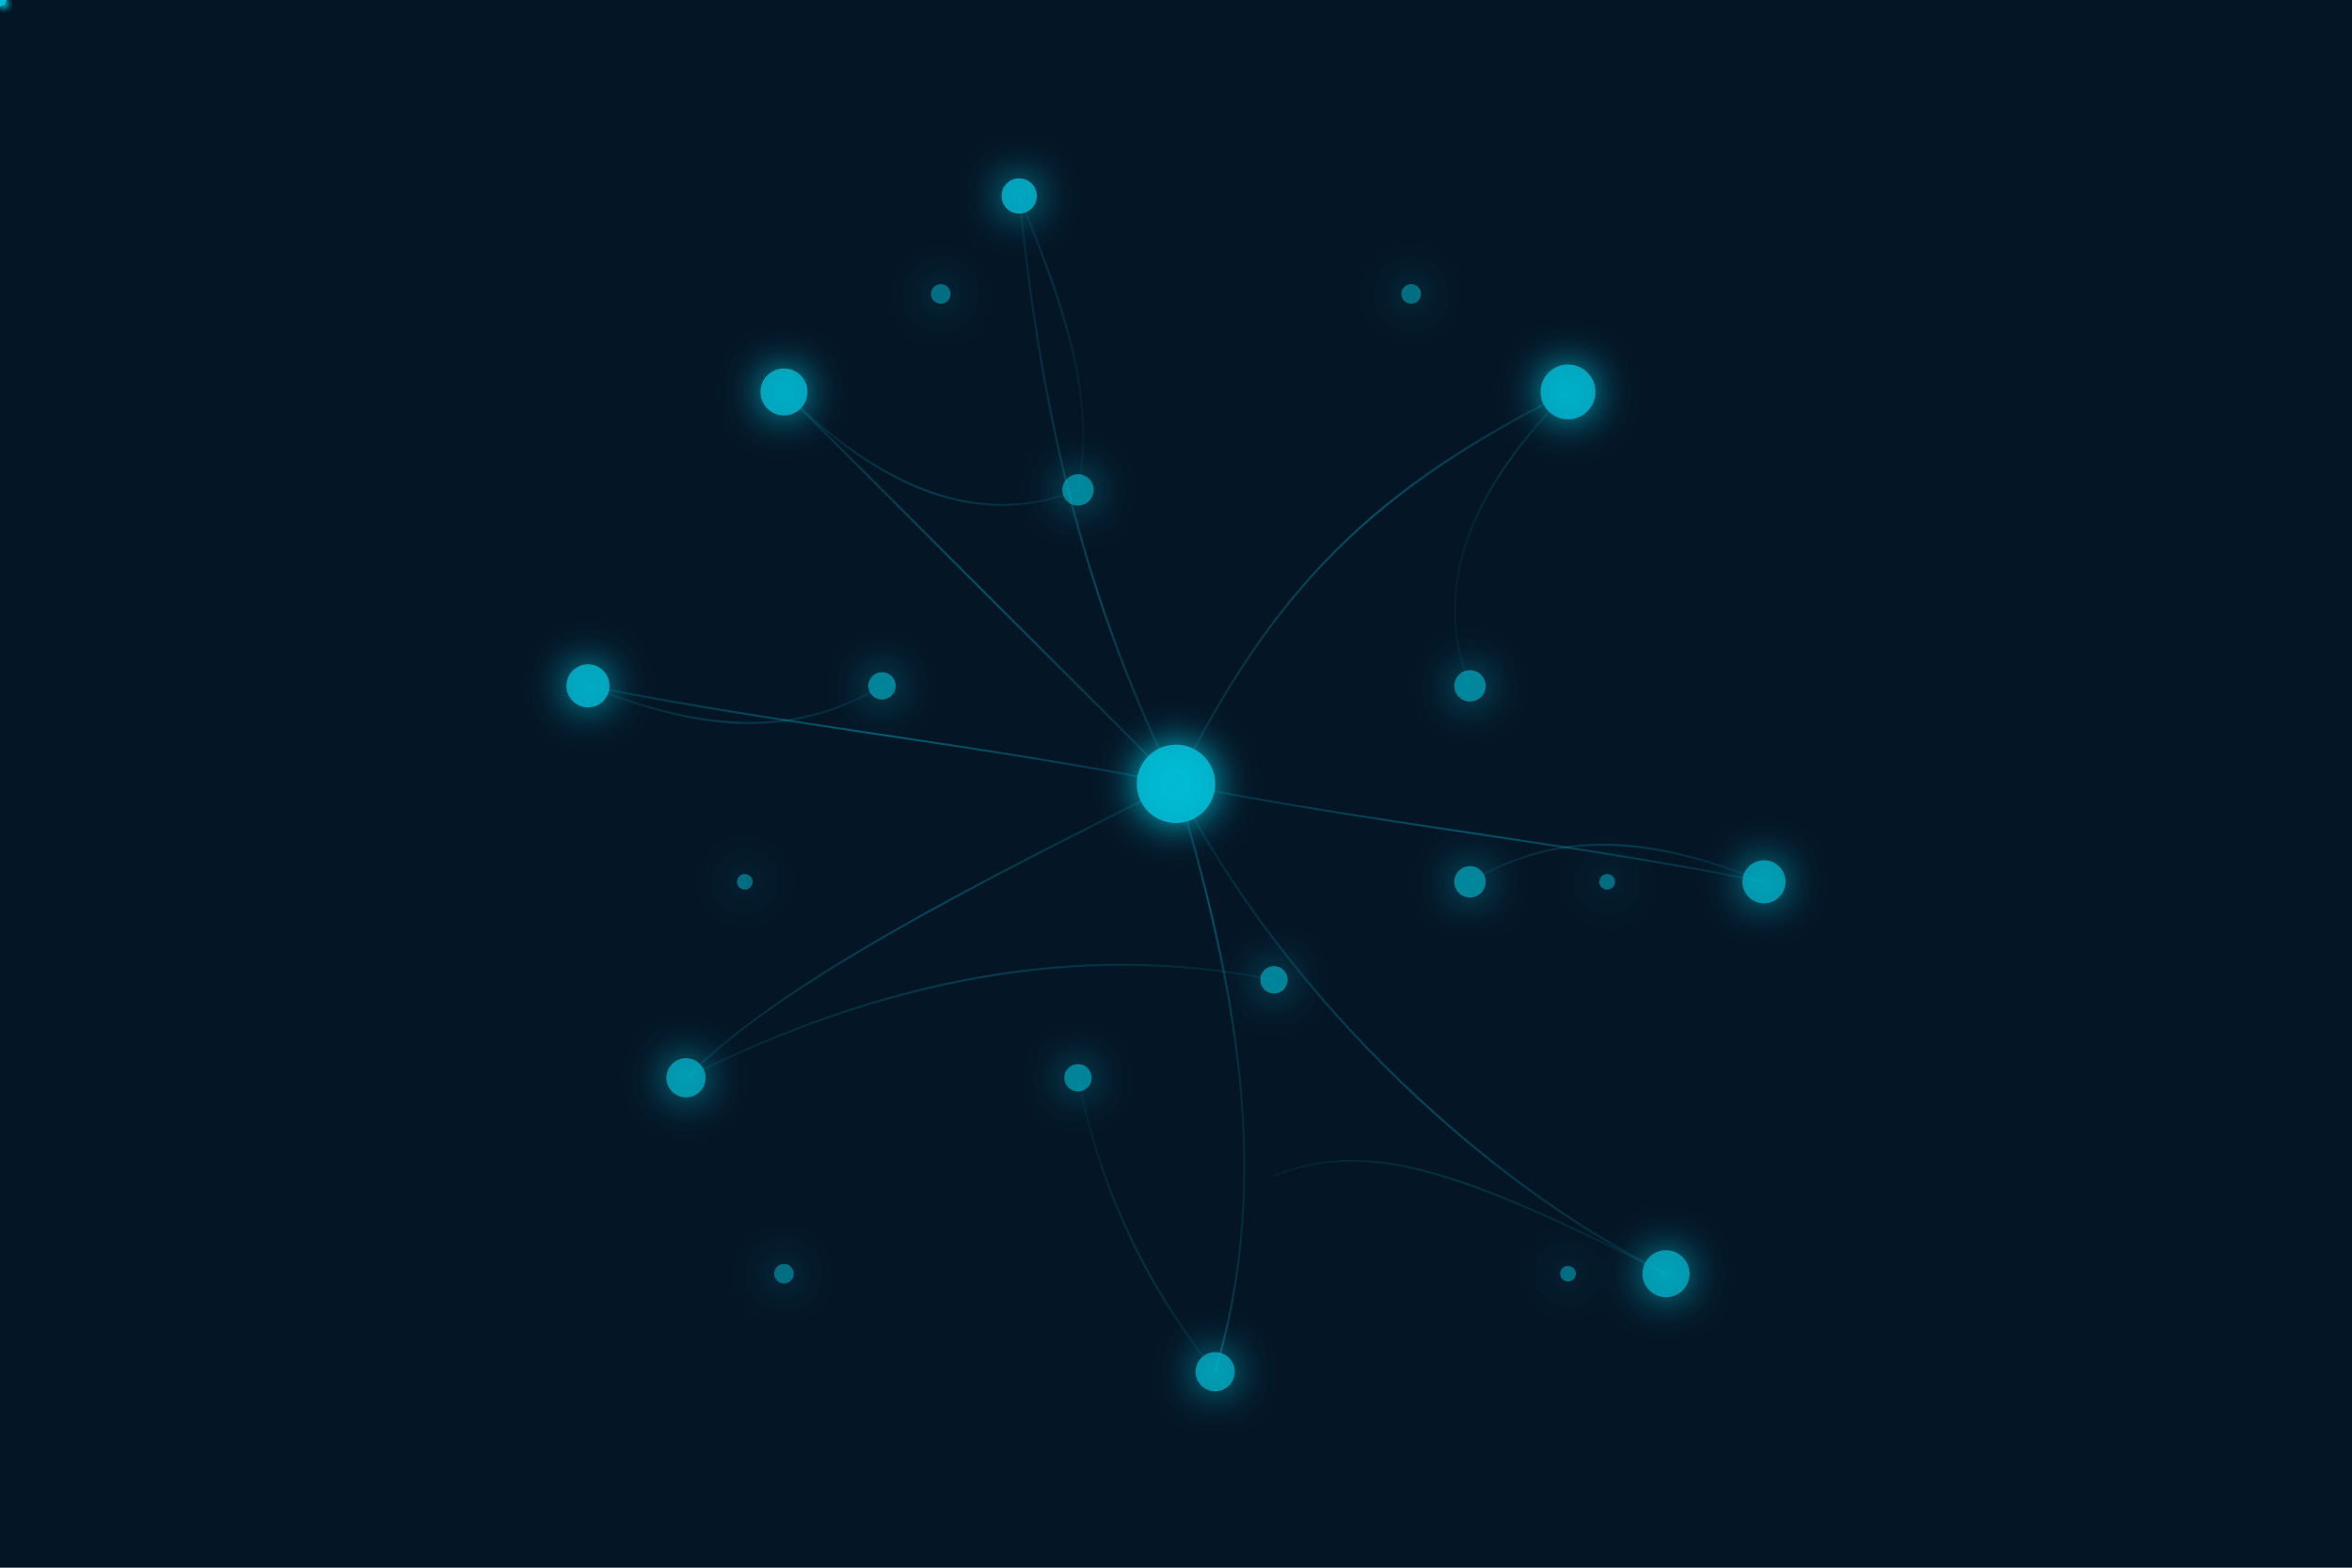
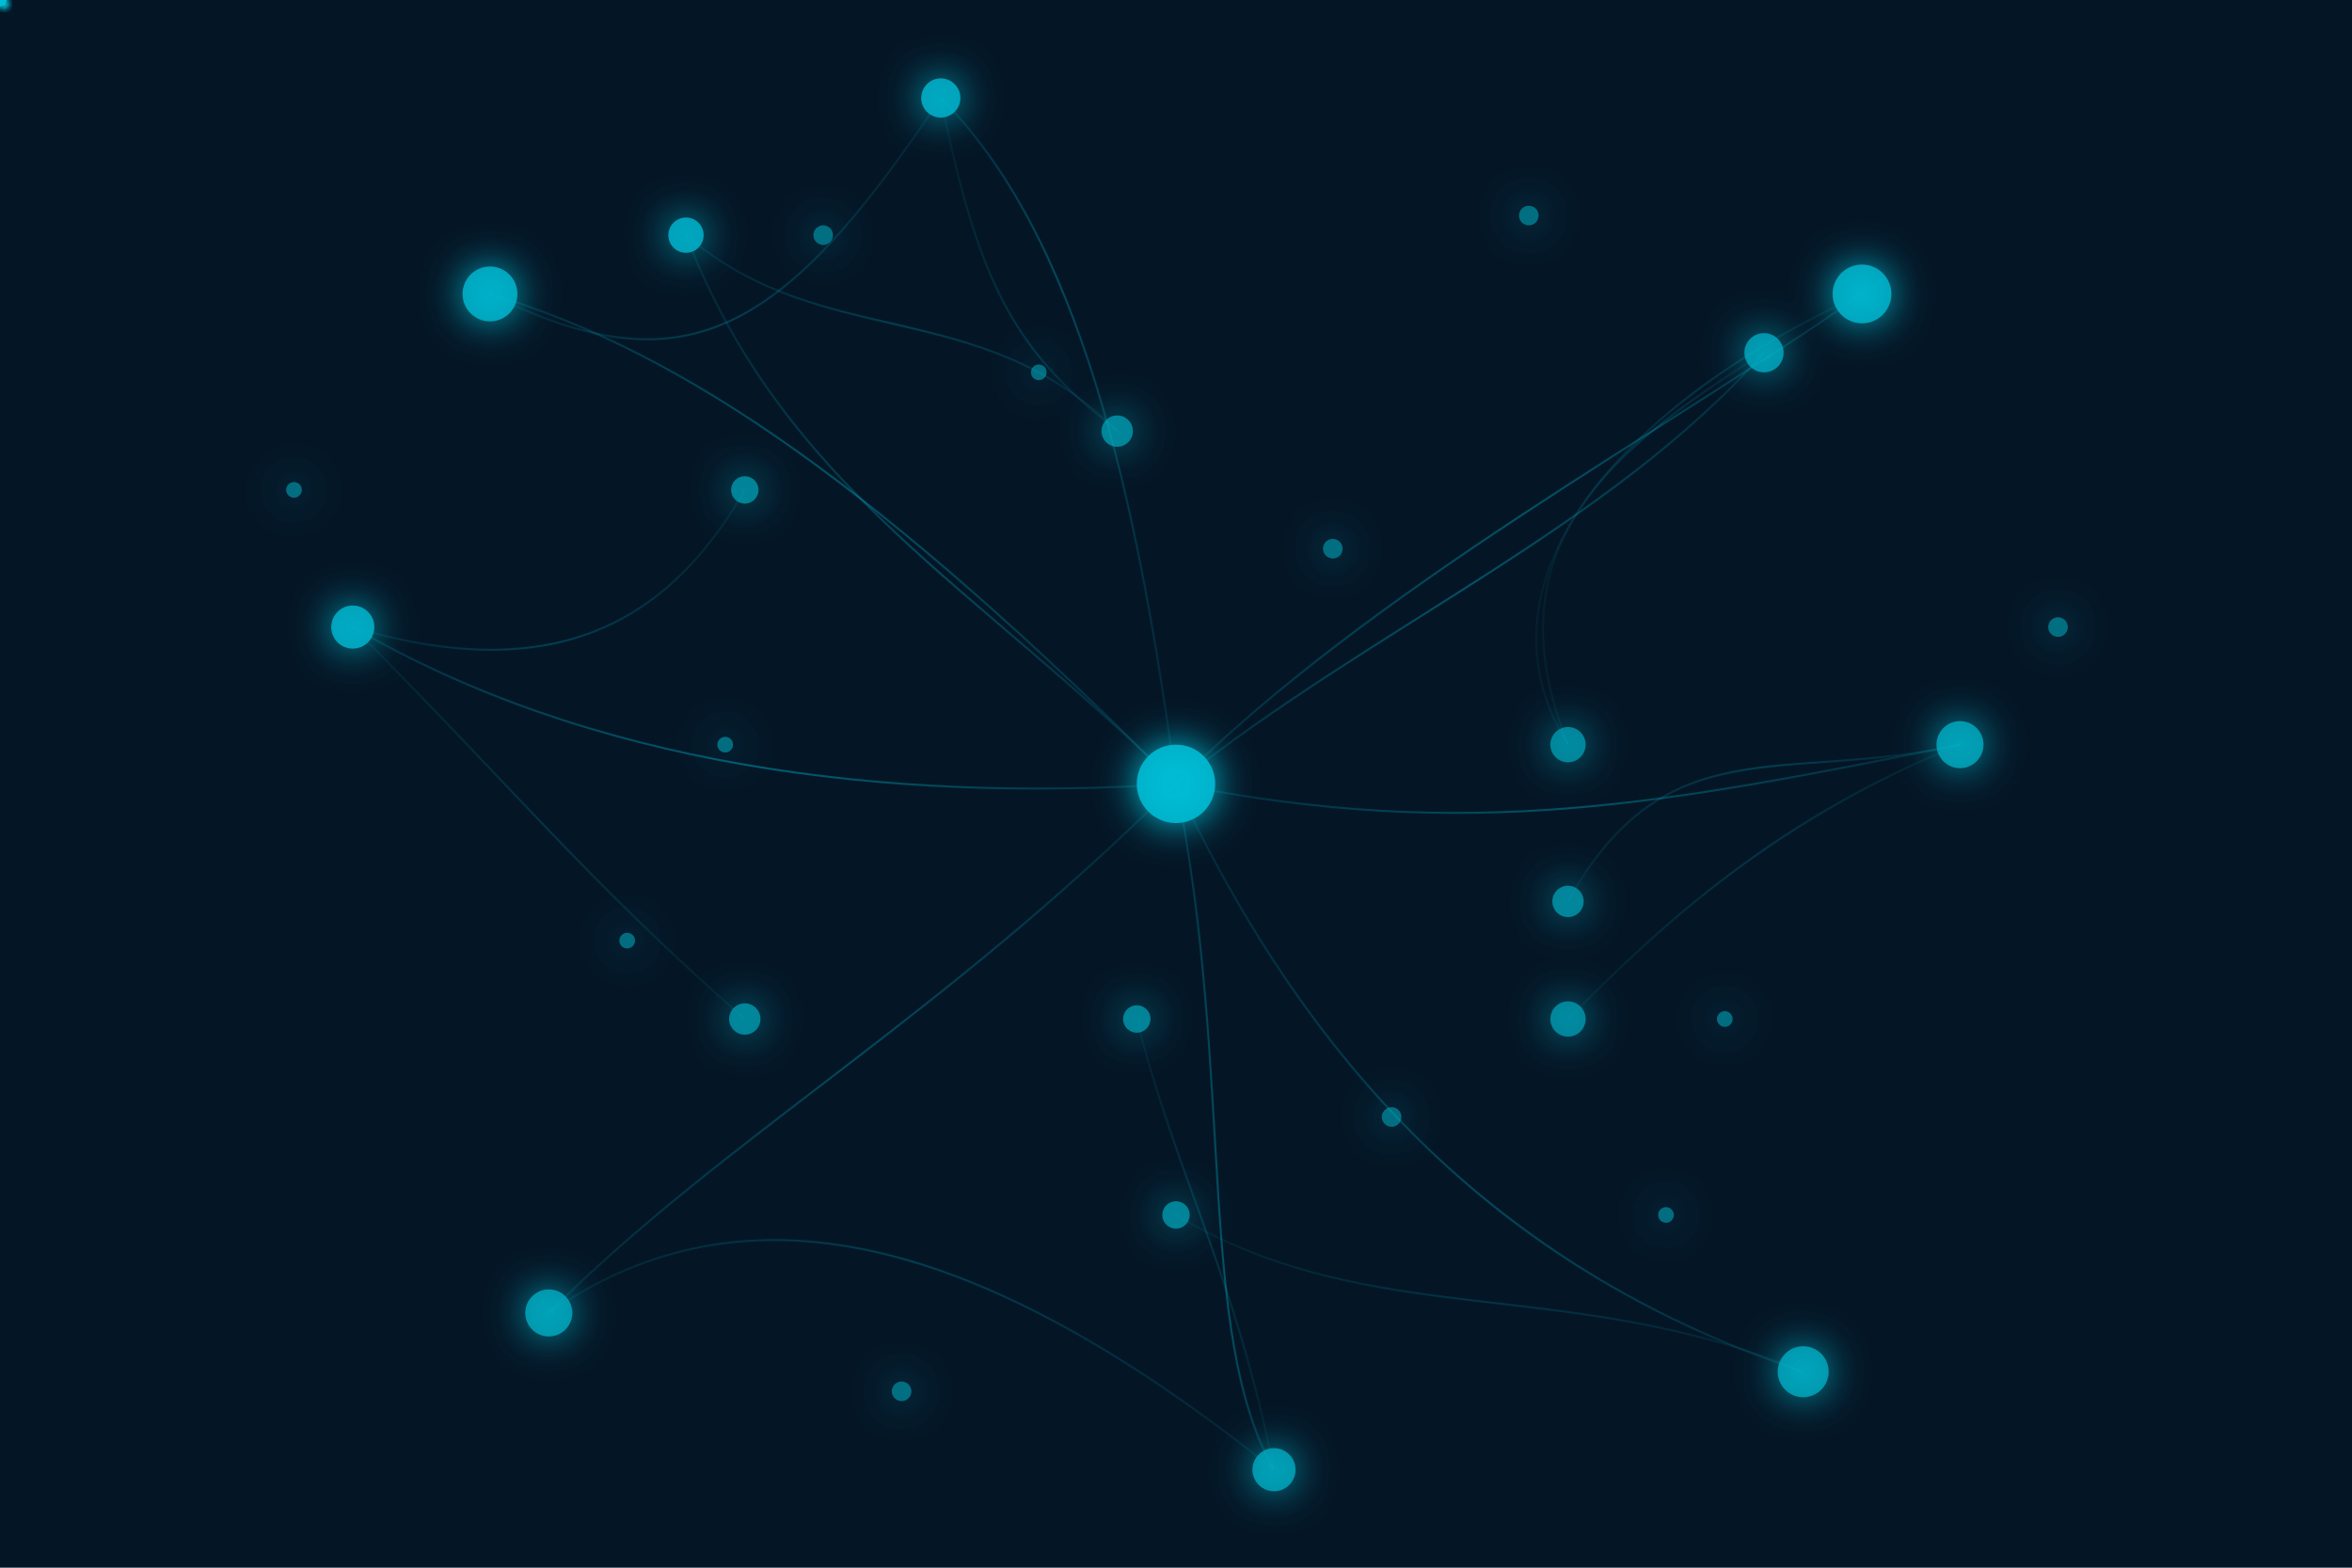
<svg xmlns="http://www.w3.org/2000/svg" xmlns:xlink="http://www.w3.org/1999/xlink" width="100%" height="100%" viewBox="0 0 1200 800" version="1.1" preserveAspectRatio="xMidYMid slice">
  <defs>
    <filter id="neuronGlow" x="-50%" y="-50%" width="200%" height="200%">
      <feGaussianBlur stdDeviation="10" result="blur" />
      <feColorMatrix type="matrix" in="blur" result="coloredBlur" values="0 0 0 0 0                         0 0 0 0 0.7                         0 0 0 0 0.9                         0 0 0 1 0" />
      <feMerge>
        <feMergeNode in="coloredBlur" />
        <feMergeNode in="SourceGraphic" />
      </feMerge>
    </filter>
    <filter id="connectionGlow" x="-50%" y="-50%" width="200%" height="200%">
      <feGaussianBlur stdDeviation="2" result="blur" />
      <feColorMatrix type="matrix" in="blur" result="coloredBlur" values="0 0 0 0 0                         0 0 0 0 0.7                         0 0 0 0 0.9                         0 0 0 0.7 0" />
      <feMerge>
        <feMergeNode in="coloredBlur" />
        <feMergeNode in="SourceGraphic" />
      </feMerge>
    </filter>
    <linearGradient id="connectionGradient" x1="0%" y1="0%" x2="100%" y2="0%">
      <stop offset="0%" stop-color="#00BCD4" stop-opacity="0.2" />
      <stop offset="50%" stop-color="#00BCD4" stop-opacity="0.6" />
      <stop offset="100%" stop-color="#00BCD4" stop-opacity="0.2" />
      <animate attributeName="x1" from="0%" to="100%" dur="8s" repeatCount="indefinite" />
      <animate attributeName="x2" from="100%" to="200%" dur="8s" repeatCount="indefinite" />
    </linearGradient>
    <circle id="traveler" r="3" fill="#00BCD4" filter="url(#connectionGlow)">
      <animate attributeName="r" values="2;4;2" dur="3s" repeatCount="indefinite" />
      <animate attributeName="opacity" values="0.3;0.8;0.3" dur="3s" repeatCount="indefinite" />
    </circle>
  </defs>
  <rect width="100%" height="100%" fill="#041626" />
  <g stroke="url(#connectionGradient)" stroke-width="1" fill="none">
-     <path d="M600,400 C500,300 450,250 400,200" opacity="0.6">
+     <path d="M600,400 C450,250 350,180 250,150" opacity="0.6">
      <animate attributeName="opacity" values="0.4;0.7;0.4" dur="7s" repeatCount="indefinite" begin="0s" />
    </path>
-     <path d="M600,400 C500,450 400,500 350,550" opacity="0.5">
+     <path d="M600,400 C480,520 370,580 280,670" opacity="0.5">
      <animate attributeName="opacity" values="0.3;0.6;0.3" dur="8s" repeatCount="indefinite" begin="1s" />
    </path>
-     <path d="M600,400 C650,300 700,250 800,200" opacity="0.6">
+     <path d="M600,400 C700,300 850,220 950,150" opacity="0.6">
      <animate attributeName="opacity" values="0.4;0.7;0.4" dur="9s" repeatCount="indefinite" begin="2s" />
    </path>
-     <path d="M600,400 C650,500 750,600 850,650" opacity="0.5">
+     <path d="M600,400 C670,550 770,650 920,700" opacity="0.5">
      <animate attributeName="opacity" values="0.3;0.6;0.3" dur="10s" repeatCount="indefinite" begin="3s" />
    </path>
-     <path d="M600,400 C500,380 400,370 300,350" opacity="0.7">
+     <path d="M600,400 C450,410 300,390 180,320" opacity="0.7">
      <animate attributeName="opacity" values="0.5;0.8;0.5" dur="8s" repeatCount="indefinite" begin="1.5s" />
    </path>
-     <path d="M600,400 C700,420 800,430 900,450" opacity="0.6">
+     <path d="M600,400 C750,430 850,410 1000,380" opacity="0.6">
      <animate attributeName="opacity" values="0.4;0.7;0.4" dur="9s" repeatCount="indefinite" begin="2.5s" />
    </path>
-     <path d="M600,400 C550,300 530,200 520,100" opacity="0.5">
+     <path d="M600,400 C580,250 550,120 480,50" opacity="0.5">
      <animate attributeName="opacity" values="0.3;0.6;0.3" dur="11s" repeatCount="indefinite" begin="0.5s" />
    </path>
-     <path d="M600,400 C630,500 650,600 620,700" opacity="0.6">
+     <path d="M600,400 C630,550 610,680 650,750" opacity="0.6">
      <animate attributeName="opacity" values="0.4;0.7;0.4" dur="10s" repeatCount="indefinite" begin="1.8s" />
    </path>
-     <path d="M400,200 C450,250 500,270 550,250" opacity="0.4">
+     <path d="M600,400 C500,300 400,250 350,120" opacity="0.5">
+       <animate attributeName="opacity" values="0.3;0.6;0.3" dur="7.5s" repeatCount="indefinite" begin="3.5s" />
+     </path>
+     <path d="M600,400 C700,320 820,270 900,180" opacity="0.6">
+       <animate attributeName="opacity" values="0.4;0.7;0.4" dur="8.5s" repeatCount="indefinite" begin="2.7s" />
+     </path>
+     <path d="M250,150 C350,200 400,170 480,50" opacity="0.4">
      <animate attributeName="opacity" values="0.2;0.5;0.2" dur="12s" repeatCount="indefinite" begin="3.2s" />
    </path>
-     <path d="M350,550 C450,500 550,480 650,500" opacity="0.4">
+     <path d="M280,670 C380,600 500,630 650,750" opacity="0.4">
      <animate attributeName="opacity" values="0.2;0.5;0.2" dur="13s" repeatCount="indefinite" begin="2.7s" />
    </path>
-     <path d="M800,200 C750,250 730,300 750,350" opacity="0.3">
+     <path d="M950,150 C820,210 750,300 800,380" opacity="0.3">
      <animate attributeName="opacity" values="0.2;0.4;0.2" dur="14s" repeatCount="indefinite" begin="4.2s" />
    </path>
-     <path d="M850,650 C750,600 700,580 650,600" opacity="0.3">
+     <path d="M920,700 C800,650 700,680 600,620" opacity="0.3">
      <animate attributeName="opacity" values="0.2;0.4;0.2" dur="15s" repeatCount="indefinite" begin="3.7s" />
    </path>
-     <path d="M300,350 C350,370 400,380 450,350" opacity="0.4">
+     <path d="M180,320 C280,350 340,320 380,250" opacity="0.4">
      <animate attributeName="opacity" values="0.2;0.5;0.2" dur="11s" repeatCount="indefinite" begin="1.3s" />
    </path>
-     <path d="M900,450 C850,430 800,420 750,450" opacity="0.4">
+     <path d="M1000,380 C910,400 850,370 800,460" opacity="0.4">
      <animate attributeName="opacity" values="0.2;0.5;0.2" dur="12s" repeatCount="indefinite" begin="2.1s" />
    </path>
-     <path d="M520,100 C540,150 560,200 550,250" opacity="0.3">
+     <path d="M480,50 C500,150 520,180 570,220" opacity="0.3">
      <animate attributeName="opacity" values="0.2;0.4;0.2" dur="13s" repeatCount="indefinite" begin="0.8s" />
    </path>
-     <path d="M620,700 C580,650 560,600 550,550" opacity="0.3">
+     <path d="M650,750 C630,650 600,600 580,520" opacity="0.3">
      <animate attributeName="opacity" values="0.2;0.4;0.2" dur="14s" repeatCount="indefinite" begin="1.6s" />
+     </path>
+     <path d="M350,120 C420,180 500,150 570,220" opacity="0.4">
+       <animate attributeName="opacity" values="0.2;0.5;0.2" dur="10.5s" repeatCount="indefinite" begin="3.1s" />
+     </path>
+     <path d="M900,180 C820,230 760,280 800,380" opacity="0.3">
+       <animate attributeName="opacity" values="0.2;0.4;0.2" dur="11.5s" repeatCount="indefinite" begin="2.3s" />
+     </path>
+     <path d="M180,320 C260,400 300,450 380,520" opacity="0.3">
+       <animate attributeName="opacity" values="0.2;0.4;0.2" dur="12.5s" repeatCount="indefinite" begin="1.9s" />
+     </path>
+     <path d="M1000,380 C900,420 840,480 800,520" opacity="0.3">
+       <animate attributeName="opacity" values="0.2;0.4;0.2" dur="13.5s" repeatCount="indefinite" begin="0.7s" />
    </path>
  </g>
  <g>
    <use xlink:href="#traveler">
-       <animateMotion path="M600,400 C500,300 450,250 400,200" dur="5s" repeatCount="indefinite" begin="1s" />
-     </use>
-     <use xlink:href="#traveler">
-       <animateMotion path="M600,400 C500,450 400,500 350,550" dur="6s" repeatCount="indefinite" begin="0.5s" />
-     </use>
-     <use xlink:href="#traveler">
-       <animateMotion path="M600,400 C650,300 700,250 800,200" dur="5.5s" repeatCount="indefinite" begin="2s" />
-     </use>
-     <use xlink:href="#traveler">
-       <animateMotion path="M600,400 C650,500 750,600 850,650" dur="6.5s" repeatCount="indefinite" begin="2.5s" />
-     </use>
-     <use xlink:href="#traveler">
-       <animateMotion path="M600,400 C500,380 400,370 300,350" dur="4.5s" repeatCount="indefinite" begin="0s" />
-     </use>
-     <use xlink:href="#traveler">
-       <animateMotion path="M600,400 C700,420 800,430 900,450" dur="4.5s" repeatCount="indefinite" begin="3s" />
-     </use>
-     <use xlink:href="#traveler">
-       <animateMotion path="M600,400 C550,300 530,200 520,100" dur="7s" repeatCount="indefinite" begin="1.2s" />
-     </use>
-     <use xlink:href="#traveler">
-       <animateMotion path="M600,400 C630,500 650,600 620,700" dur="7s" repeatCount="indefinite" begin="2.8s" />
+       <animateMotion path="M600,400 C450,250 350,180 250,150" dur="5s" repeatCount="indefinite" begin="1s" />
+     </use>
+     <use xlink:href="#traveler">
+       <animateMotion path="M600,400 C480,520 370,580 280,670" dur="6s" repeatCount="indefinite" begin="0.5s" />
+     </use>
+     <use xlink:href="#traveler">
+       <animateMotion path="M600,400 C700,300 850,220 950,150" dur="5.5s" repeatCount="indefinite" begin="2s" />
+     </use>
+     <use xlink:href="#traveler">
+       <animateMotion path="M600,400 C670,550 770,650 920,700" dur="6.5s" repeatCount="indefinite" begin="2.5s" />
+     </use>
+     <use xlink:href="#traveler">
+       <animateMotion path="M600,400 C450,410 300,390 180,320" dur="4.5s" repeatCount="indefinite" begin="0s" />
+     </use>
+     <use xlink:href="#traveler">
+       <animateMotion path="M600,400 C750,430 850,410 1000,380" dur="4.5s" repeatCount="indefinite" begin="3s" />
+     </use>
+     <use xlink:href="#traveler">
+       <animateMotion path="M600,400 C580,250 550,120 480,50" dur="7s" repeatCount="indefinite" begin="1.2s" />
+     </use>
+     <use xlink:href="#traveler">
+       <animateMotion path="M600,400 C630,550 610,680 650,750" dur="7s" repeatCount="indefinite" begin="2.8s" />
+     </use>
+     <use xlink:href="#traveler">
+       <animateMotion path="M600,400 C500,300 400,250 350,120" dur="6s" repeatCount="indefinite" begin="1.8s" />
+     </use>
+     <use xlink:href="#traveler">
+       <animateMotion path="M600,400 C700,320 820,270 900,180" dur="5.8s" repeatCount="indefinite" begin="3.3s" />
+     </use>
+     <use xlink:href="#traveler">
+       <animateMotion path="M250,150 C350,200 400,170 480,50" dur="8s" repeatCount="indefinite" begin="4.2s" />
+     </use>
+     <use xlink:href="#traveler">
+       <animateMotion path="M1000,380 C900,420 840,480 800,520" dur="7.5s" repeatCount="indefinite" begin="2.1s" />
    </use>
  </g>
  <g id="neurons" fill="#00BCD4" filter="url(#neuronGlow)">
    <circle cx="600" cy="400" r="20" opacity="0.9">
      <animate attributeName="r" values="20;24;20" dur="5s" repeatCount="indefinite" />
      <animate attributeName="opacity" values="0.9;0.7;0.9" dur="5s" repeatCount="indefinite" />
    </circle>
-     <circle cx="400" cy="200" r="12" opacity="0.8">
-       <animate attributeName="r" values="12;15;12" dur="6s" repeatCount="indefinite" begin="0.5s" />
+     <circle cx="250" cy="150" r="14" opacity="0.8">
+       <animate attributeName="r" values="14;17;14" dur="6s" repeatCount="indefinite" begin="0.5s" />
      <animate attributeName="opacity" values="0.8;0.6;0.8" dur="6s" repeatCount="indefinite" begin="0.5s" />
    </circle>
-     <circle cx="350" cy="550" r="10" opacity="0.7">
-       <animate attributeName="r" values="10;13;10" dur="7s" repeatCount="indefinite" begin="1.5s" />
+     <circle cx="280" cy="670" r="12" opacity="0.7">
+       <animate attributeName="r" values="12;15;12" dur="7s" repeatCount="indefinite" begin="1.5s" />
      <animate attributeName="opacity" values="0.7;0.5;0.7" dur="7s" repeatCount="indefinite" begin="1.5s" />
    </circle>
-     <circle cx="800" cy="200" r="14" opacity="0.8">
-       <animate attributeName="r" values="14;17;14" dur="5.5s" repeatCount="indefinite" begin="1s" />
+     <circle cx="950" cy="150" r="15" opacity="0.8">
+       <animate attributeName="r" values="15;18;15" dur="5.5s" repeatCount="indefinite" begin="1s" />
      <animate attributeName="opacity" values="0.8;0.6;0.8" dur="5.5s" repeatCount="indefinite" begin="1s" />
    </circle>
-     <circle cx="850" cy="650" r="12" opacity="0.7">
-       <animate attributeName="r" values="12;15;12" dur="6.5s" repeatCount="indefinite" begin="2s" />
+     <circle cx="920" cy="700" r="13" opacity="0.7">
+       <animate attributeName="r" values="13;16;13" dur="6.5s" repeatCount="indefinite" begin="2s" />
      <animate attributeName="opacity" values="0.7;0.5;0.7" dur="6.5s" repeatCount="indefinite" begin="2s" />
    </circle>
-     <circle cx="300" cy="350" r="11" opacity="0.8">
+     <circle cx="180" cy="320" r="11" opacity="0.8">
      <animate attributeName="r" values="11;14;11" dur="6s" repeatCount="indefinite" begin="0.7s" />
      <animate attributeName="opacity" values="0.8;0.6;0.8" dur="6s" repeatCount="indefinite" begin="0.7s" />
    </circle>
-     <circle cx="900" cy="450" r="11" opacity="0.7">
-       <animate attributeName="r" values="11;14;11" dur="7s" repeatCount="indefinite" begin="1.7s" />
+     <circle cx="1000" cy="380" r="12" opacity="0.7">
+       <animate attributeName="r" values="12;15;12" dur="7s" repeatCount="indefinite" begin="1.7s" />
      <animate attributeName="opacity" values="0.7;0.5;0.7" dur="7s" repeatCount="indefinite" begin="1.7s" />
    </circle>
-     <circle cx="520" cy="100" r="9" opacity="0.8">
-       <animate attributeName="r" values="9;12;9" dur="7.5s" repeatCount="indefinite" begin="1.2s" />
+     <circle cx="480" cy="50" r="10" opacity="0.8">
+       <animate attributeName="r" values="10;13;10" dur="7.5s" repeatCount="indefinite" begin="1.2s" />
      <animate attributeName="opacity" values="0.8;0.6;0.8" dur="7.5s" repeatCount="indefinite" begin="1.2s" />
    </circle>
-     <circle cx="620" cy="700" r="10" opacity="0.7">
-       <animate attributeName="r" values="10;13;10" dur="8s" repeatCount="indefinite" begin="0.2s" />
+     <circle cx="650" cy="750" r="11" opacity="0.7">
+       <animate attributeName="r" values="11;14;11" dur="8s" repeatCount="indefinite" begin="0.2s" />
      <animate attributeName="opacity" values="0.7;0.5;0.7" dur="8s" repeatCount="indefinite" begin="0.2s" />
    </circle>
-     <circle cx="550" cy="250" r="8" opacity="0.6">
+     <circle cx="350" cy="120" r="9" opacity="0.8">
+       <animate attributeName="r" values="9;12;9" dur="6.8s" repeatCount="indefinite" begin="3.2s" />
+       <animate attributeName="opacity" values="0.8;0.6;0.8" dur="6.8s" repeatCount="indefinite" begin="3.2s" />
+     </circle>
+     <circle cx="900" cy="180" r="10" opacity="0.7">
+       <animate attributeName="r" values="10;13;10" dur="7.2s" repeatCount="indefinite" begin="2.7s" />
+       <animate attributeName="opacity" values="0.7;0.5;0.7" dur="7.2s" repeatCount="indefinite" begin="2.7s" />
+     </circle>
+     <circle cx="570" cy="220" r="8" opacity="0.6">
      <animate attributeName="r" values="8;10;8" dur="8.5s" repeatCount="indefinite" begin="2.3s" />
      <animate attributeName="opacity" values="0.6;0.4;0.6" dur="8.5s" repeatCount="indefinite" begin="2.3s" />
    </circle>
-     <circle cx="650" cy="500" r="7" opacity="0.6">
+     <circle cx="580" cy="520" r="7" opacity="0.6">
      <animate attributeName="r" values="7;9;7" dur="9s" repeatCount="indefinite" begin="3.3s" />
      <animate attributeName="opacity" values="0.6;0.4;0.6" dur="9s" repeatCount="indefinite" begin="3.3s" />
    </circle>
-     <circle cx="750" cy="350" r="8" opacity="0.6">
-       <animate attributeName="r" values="8;10;8" dur="7.5s" repeatCount="indefinite" begin="1.3s" />
+     <circle cx="800" cy="380" r="9" opacity="0.6">
+       <animate attributeName="r" values="9;11;9" dur="7.5s" repeatCount="indefinite" begin="1.3s" />
      <animate attributeName="opacity" values="0.6;0.4;0.6" dur="7.5s" repeatCount="indefinite" begin="1.3s" />
    </circle>
-     <circle cx="450" cy="350" r="7" opacity="0.6">
+     <circle cx="380" cy="250" r="7" opacity="0.6">
      <animate attributeName="r" values="7;9;7" dur="8s" repeatCount="indefinite" begin="0.3s" />
      <animate attributeName="opacity" values="0.6;0.4;0.6" dur="8s" repeatCount="indefinite" begin="0.3s" />
    </circle>
-     <circle cx="750" cy="450" r="8" opacity="0.6">
+     <circle cx="800" cy="460" r="8" opacity="0.6">
      <animate attributeName="r" values="8;10;8" dur="8.5s" repeatCount="indefinite" begin="2.8s" />
      <animate attributeName="opacity" values="0.6;0.4;0.6" dur="8.5s" repeatCount="indefinite" begin="2.8s" />
    </circle>
-     <circle cx="550" cy="550" r="7" opacity="0.6">
+     <circle cx="600" cy="620" r="7" opacity="0.6">
      <animate attributeName="r" values="7;9;7" dur="9s" repeatCount="indefinite" begin="1.8s" />
      <animate attributeName="opacity" values="0.6;0.4;0.6" dur="9s" repeatCount="indefinite" begin="1.8s" />
    </circle>
-     <circle cx="480" cy="150" r="5" opacity="0.5">
+     <circle cx="800" cy="520" r="9" opacity="0.6">
+       <animate attributeName="r" values="9;11;9" dur="7.8s" repeatCount="indefinite" begin="0.9s" />
+       <animate attributeName="opacity" values="0.6;0.4;0.6" dur="7.8s" repeatCount="indefinite" begin="0.9s" />
+     </circle>
+     <circle cx="380" cy="520" r="8" opacity="0.6">
+       <animate attributeName="r" values="8;10;8" dur="8.2s" repeatCount="indefinite" begin="2.5s" />
+       <animate attributeName="opacity" values="0.6;0.4;0.6" dur="8.2s" repeatCount="indefinite" begin="2.5s" />
+     </circle>
+     <circle cx="420" cy="120" r="5" opacity="0.5">
      <animate attributeName="r" values="5;7;5" dur="10s" repeatCount="indefinite" begin="0.8s" />
      <animate attributeName="opacity" values="0.5;0.3;0.5" dur="10s" repeatCount="indefinite" begin="0.8s" />
    </circle>
-     <circle cx="380" cy="450" r="4" opacity="0.5">
+     <circle cx="320" cy="480" r="4" opacity="0.5">
      <animate attributeName="r" values="4;6;4" dur="9.5s" repeatCount="indefinite" begin="1.8s" />
      <animate attributeName="opacity" values="0.5;0.3;0.5" dur="9.5s" repeatCount="indefinite" begin="1.8s" />
    </circle>
-     <circle cx="720" cy="150" r="5" opacity="0.5">
+     <circle cx="780" cy="110" r="5" opacity="0.5">
      <animate attributeName="r" values="5;7;5" dur="10.5s" repeatCount="indefinite" begin="2.8s" />
      <animate attributeName="opacity" values="0.5;0.3;0.5" dur="10.5s" repeatCount="indefinite" begin="2.8s" />
    </circle>
-     <circle cx="820" cy="450" r="4" opacity="0.5">
+     <circle cx="880" cy="520" r="4" opacity="0.5">
      <animate attributeName="r" values="4;6;4" dur="9s" repeatCount="indefinite" begin="3.8s" />
      <animate attributeName="opacity" values="0.5;0.3;0.5" dur="9s" repeatCount="indefinite" begin="3.8s" />
    </circle>
-     <circle cx="400" cy="650" r="5" opacity="0.5">
+     <circle cx="460" cy="710" r="5" opacity="0.5">
      <animate attributeName="r" values="5;7;5" dur="11s" repeatCount="indefinite" begin="0.3s" />
      <animate attributeName="opacity" values="0.5;0.3;0.5" dur="11s" repeatCount="indefinite" begin="0.3s" />
    </circle>
-     <circle cx="800" cy="650" r="4" opacity="0.5">
+     <circle cx="850" cy="620" r="4" opacity="0.5">
      <animate attributeName="r" values="4;6;4" dur="10s" repeatCount="indefinite" begin="1.3s" />
      <animate attributeName="opacity" values="0.5;0.3;0.5" dur="10s" repeatCount="indefinite" begin="1.3s" />
    </circle>
+     <circle cx="150" cy="250" r="4" opacity="0.5">
+       <animate attributeName="r" values="4;6;4" dur="9.2s" repeatCount="indefinite" begin="2.4s" />
+       <animate attributeName="opacity" values="0.5;0.3;0.5" dur="9.2s" repeatCount="indefinite" begin="2.4s" />
+     </circle>
+     <circle cx="1050" cy="320" r="5" opacity="0.5">
+       <animate attributeName="r" values="5;7;5" dur="10.2s" repeatCount="indefinite" begin="3.4s" />
+       <animate attributeName="opacity" values="0.5;0.3;0.5" dur="10.2s" repeatCount="indefinite" begin="3.4s" />
+     </circle>
+     <circle cx="530" cy="190" r="4" opacity="0.5">
+       <animate attributeName="r" values="4;6;4" dur="8.5s" repeatCount="indefinite" begin="1.7s" />
+       <animate attributeName="opacity" values="0.5;0.3;0.5" dur="8.5s" repeatCount="indefinite" begin="1.7s" />
+     </circle>
+     <circle cx="710" cy="570" r="5" opacity="0.5">
+       <animate attributeName="r" values="5;7;5" dur="9.8s" repeatCount="indefinite" begin="0.6s" />
+       <animate attributeName="opacity" values="0.5;0.3;0.5" dur="9.8s" repeatCount="indefinite" begin="0.6s" />
+     </circle>
+     <circle cx="370" cy="380" r="4" opacity="0.5">
+       <animate attributeName="r" values="4;6;4" dur="10.7s" repeatCount="indefinite" begin="2.2s" />
+       <animate attributeName="opacity" values="0.5;0.3;0.5" dur="10.7s" repeatCount="indefinite" begin="2.2s" />
+     </circle>
+     <circle cx="680" cy="280" r="5" opacity="0.5">
+       <animate attributeName="r" values="5;7;5" dur="11.2s" repeatCount="indefinite" begin="3.1s" />
+       <animate attributeName="opacity" values="0.5;0.3;0.5" dur="11.2s" repeatCount="indefinite" begin="3.1s" />
+     </circle>
  </g>
</svg>
